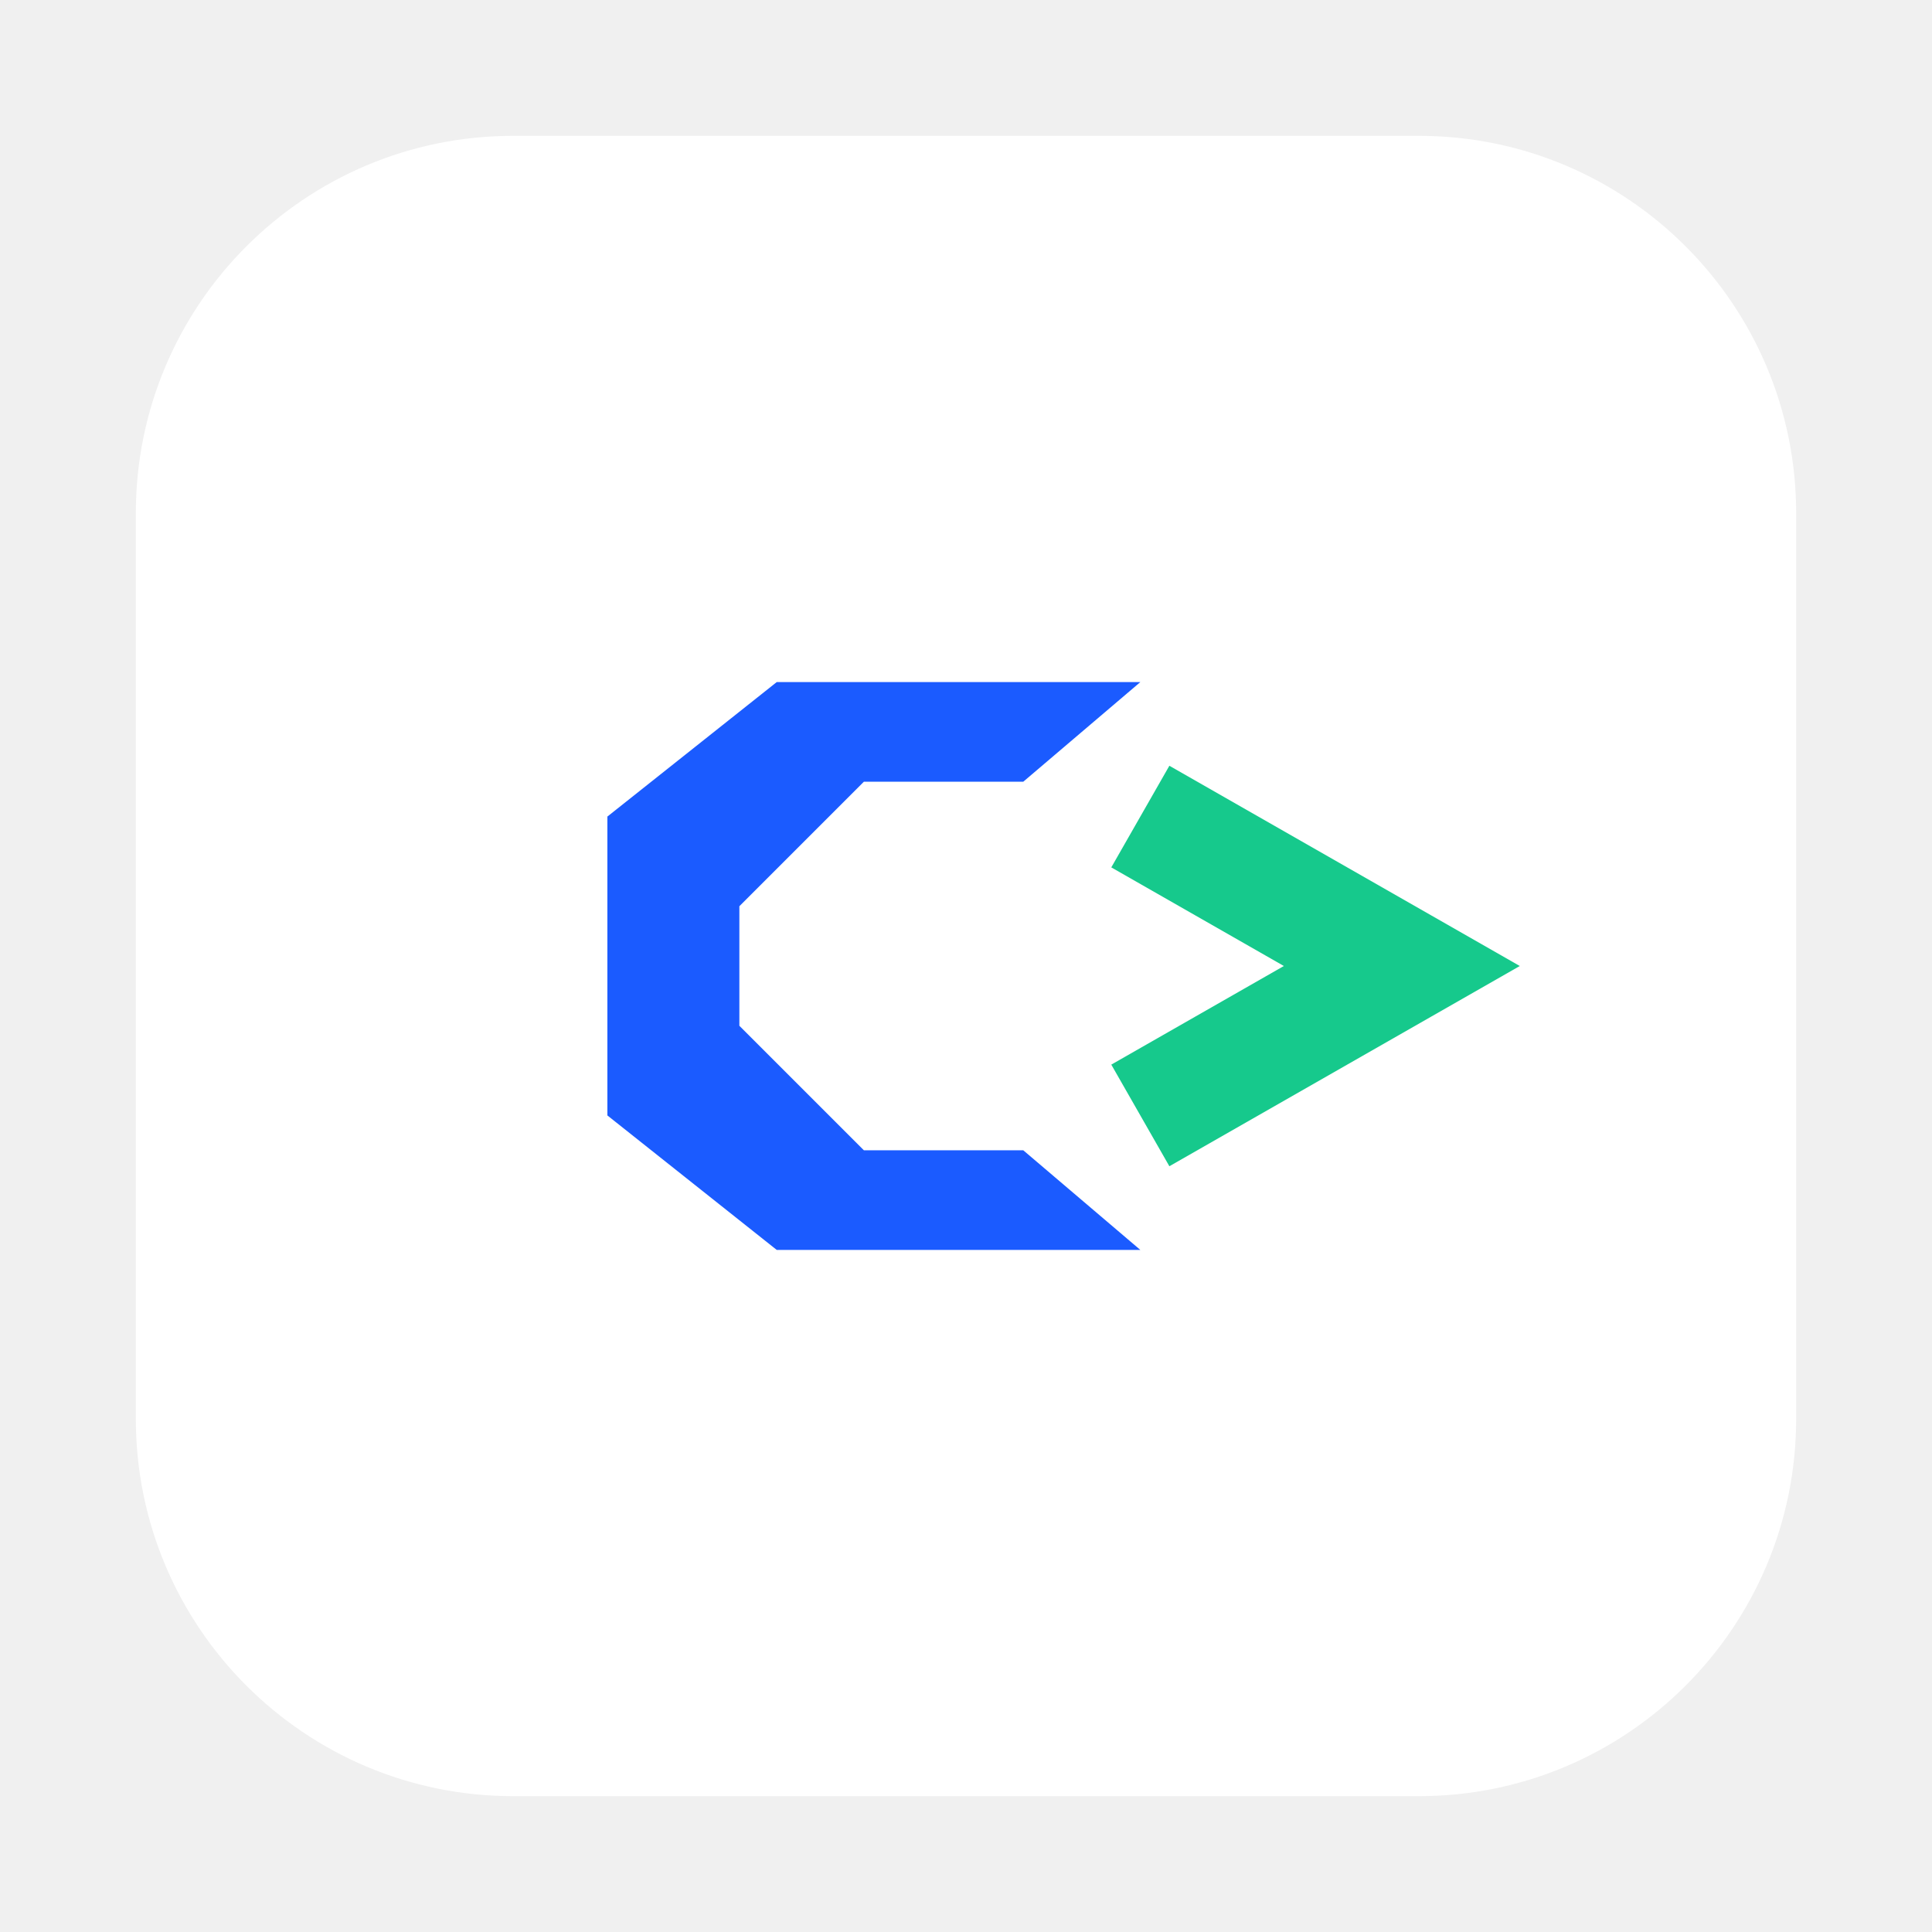
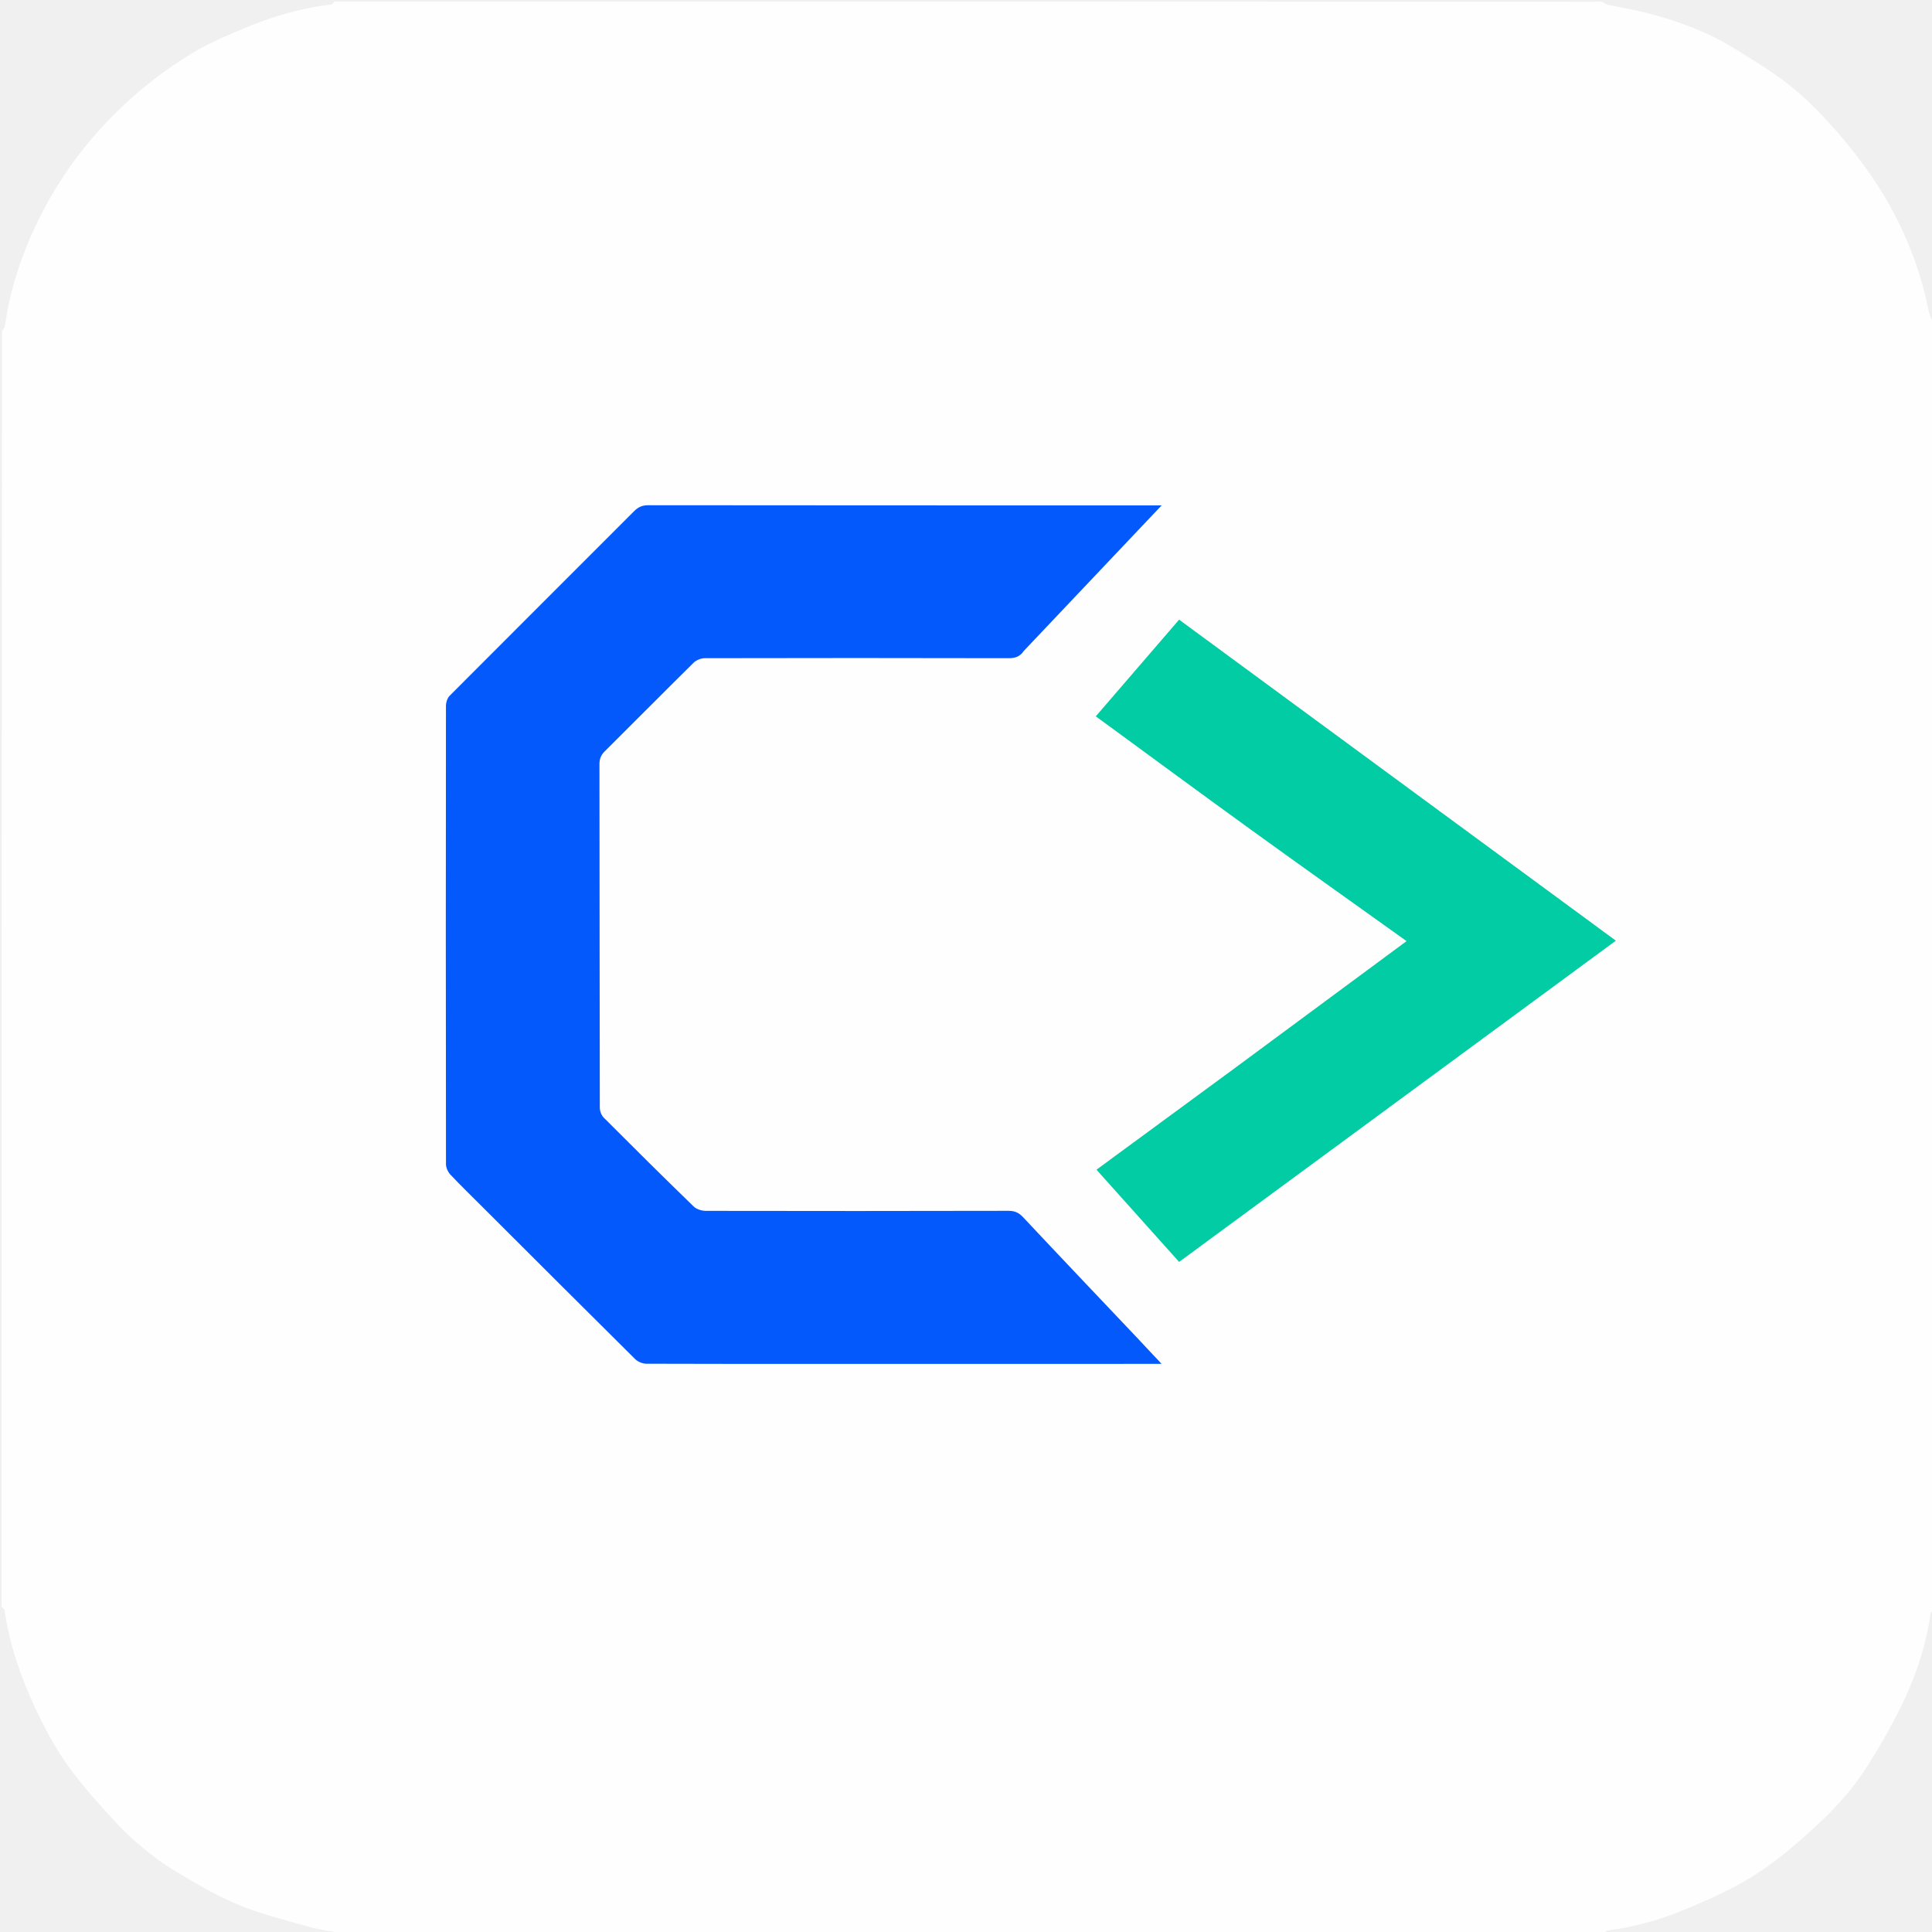
- <svg xmlns="http://www.w3.org/2000/svg" width="1024" height="1024" viewBox="0 0 1024 1024" fill="none">
-   <rect x="72" y="72" width="880" height="880" rx="200" fill="#FFFFFF" />
-   <g transform="translate(512,512) scale(0.66) translate(-512,-512)">
-     <path fill="#1B5BFF" d="M652 284 L360 284 L224 392 L224 632 L360 740 L652 740 L558 660 L430 660 L330 560 L330 464 L430 364 L558 364 Z" />
-     <path d="M652 392 L862 512 L652 632" stroke="#16C98C" stroke-width="94" fill="none" stroke-linejoin="miter" stroke-miterlimit="10" stroke-linecap="butt" />
-   </g>
+ <svg xmlns="http://www.w3.org/2000/svg" width="1254" height="1254" viewBox="0 0 1254 1254" fill="none">
+   <path fill="#FEFEFE" d=" M1,1043   C1,766.971 1,490.941 1.355,214.762   C2.154,213.787 2.836,213.008 3.005,212.13   C4.116,206.377 4.864,200.543 6.197,194.844   C12.034,169.903 21.817,146.466 34.855,124.525   C47.879,102.606 63.989,83.15 82.901,65.825   C95.939,53.882 109.987,43.453 124.959,34.401   C135.691,27.913 147.439,22.97 159.058,18.116   C177.084,10.587 195.751,5.098 215.272,2.892   C215.911,2.82 216.427,1.655 217,1   C489.363,1 761.725,1 1034.73,1.159   C1035.581,1.212 1035.79,1.106 1036,1   C1037.389,1 1038.778,1 1040.378,1.387   C1041.47,2.191 1042.31,2.796 1043.237,2.995   C1052.304,4.937 1061.488,6.426 1070.443,8.784   C1089.894,13.904 1108.667,20.931 1125.846,31.541   C1137.871,38.968 1150.08,46.3 1161.144,55.023   C1171.276,63.011 1180.531,72.316 1189.167,81.942   C1198.338,92.164 1206.932,103.03 1214.708,114.349   C1233.123,141.156 1245.658,170.594 1252.01,202.592   C1252.519,205.158 1253.981,207.535 1255,210   C1255,488.363 1255,766.725 1254.643,1045.253   C1253.877,1045.924 1253.176,1046.391 1253.102,1046.942   C1250.431,1066.811 1244.224,1085.709 1235.773,1103.699   C1229.125,1117.851 1221.273,1131.517 1213.015,1144.814   C1204.506,1158.517 1193.98,1170.823 1182.239,1181.917   C1173.552,1190.123 1164.666,1198.205 1155.21,1205.486   C1146.498,1212.193 1137.277,1218.445 1127.608,1223.649   C1116.036,1229.877 1103.907,1235.165 1091.734,1240.164   C1076.167,1246.556 1059.942,1250.821 1043.213,1253.053   C1042.403,1253.161 1041.734,1254.327 1041,1255   C767.637,1255 494.275,1255 220.337,1254.612   C213.651,1253.146 207.39,1252.59 201.458,1250.889   C185.591,1246.341 169.385,1242.451 154.219,1236.129   C139.5,1229.994 125.603,1221.659 111.924,1213.338   C102.974,1207.894 94.669,1201.193 86.787,1194.247   C79.412,1187.747 72.789,1180.35 66.179,1173.037   C59.908,1166.099 53.836,1158.949 48.115,1151.553   C37.76,1138.163 29.685,1123.365 22.581,1108.048   C13.228,1087.881 6.066,1067.014 2.923,1044.896   C2.822,1044.187 1.665,1043.629 1,1043  M664.708,422.292   C694.175,391.176 723.642,360.06 753.951,328.055   C740.824,328.055 729.052,328.057 717.279,328.055   C618.451,328.035 519.623,328.032 420.795,327.929   C417.014,327.925 414.33,329.038 411.637,331.736   C371.737,371.73 331.705,411.592 291.835,451.615   C290.333,453.123 289.462,455.95 289.459,458.163   C289.341,557.325 289.334,656.487 289.474,755.648   C289.478,757.948 290.78,760.749 292.39,762.454   C299.362,769.843 306.671,776.915 313.863,784.096   C346.646,816.827 379.397,849.589 412.308,882.191   C414.053,883.92 417.153,885.14 419.627,885.15   C464.291,885.322 508.956,885.272 553.62,885.266   C618.284,885.258 682.947,885.247 747.61,885.237   C749.303,885.237 750.997,885.237 753.928,885.237   C747.754,878.651 742.666,873.177 737.527,867.751   C713.008,841.863 688.417,816.043 664.029,790.033   C661.259,787.08 658.611,785.907 654.601,785.916   C589.105,786.057 523.608,786.078 458.112,785.945   C455.445,785.939 452.073,784.886 450.224,783.091   C430.614,764.056 411.202,744.816 391.899,725.47   C390.377,723.945 389.317,721.207 389.312,719.03   C389.164,644.701 389.189,570.371 389.086,496.042   C389.082,492.617 390.014,490.143 392.464,487.711   C411.737,468.572 430.83,449.251 450.166,430.177   C451.91,428.458 454.975,427.211 457.429,427.206   C523.092,427.059 588.756,427.062 654.419,427.212   C658.64,427.221 661.884,426.393 664.708,422.292  M799.914,694.431   C770.561,715.989 741.207,737.548 711.709,759.211   C729.861,779.472 747.625,799.301 765.328,819.062   C859.996,749.43 954.385,680.002 1048.789,610.564   C954.265,541.089 859.956,471.771 765.32,402.214   C747.273,423.156 729.397,443.898 711.258,464.947   C745.178,489.754 778.412,514.269 811.873,538.471   C845.284,562.637 878.923,586.489 912.978,610.849   C875.173,638.796 837.831,666.4 799.914,694.431  z" />
+   <path fill="#0359FC" d=" M664.456,422.554   C661.884,426.393 658.64,427.221 654.419,427.212   C588.756,427.062 523.092,427.059 457.429,427.206   C454.975,427.211 451.91,428.458 450.166,430.177   C430.83,449.251 411.737,468.572 392.464,487.711   C390.014,490.143 389.082,492.617 389.086,496.042   C389.189,570.371 389.164,644.701 389.312,719.03   C389.317,721.207 390.377,723.945 391.899,725.47   C411.202,744.816 430.614,764.056 450.224,783.091   C452.073,784.886 455.445,785.939 458.112,785.945   C523.608,786.078 589.105,786.057 654.601,785.916   C658.611,785.907 661.259,787.08 664.029,790.033   C688.417,816.043 713.008,841.863 737.527,867.751   C742.666,873.177 747.754,878.651 753.928,885.237   C750.997,885.237 749.303,885.237 747.61,885.237   C682.947,885.247 618.284,885.258 553.62,885.266   C508.956,885.272 464.291,885.322 419.627,885.15   C417.153,885.14 414.053,883.92 412.308,882.191   C379.397,849.589 346.646,816.827 313.863,784.096   C306.671,776.915 299.362,769.843 292.39,762.454   C290.78,760.749 289.478,757.948 289.474,755.648   C289.334,656.487 289.341,557.325 289.459,458.163   C289.462,455.95 290.333,453.123 291.835,451.615   C331.705,411.592 371.737,371.73 411.637,331.736   C414.33,329.038 417.014,327.925 420.795,327.929   C519.623,328.032 618.451,328.035 717.279,328.055   C729.052,328.057 740.824,328.055 753.951,328.055   C723.642,360.06 694.175,391.176 664.456,422.554  z" />
+   <path fill="#02CCA4" d=" M800.202,694.218   C837.831,666.4 875.173,638.796 912.978,610.849   C878.923,586.489 845.284,562.637 811.873,538.471   C778.412,514.269 745.178,489.754 711.258,464.947   C729.397,443.898 747.273,423.156 765.32,402.214   C859.956,471.771 954.265,541.089 1048.789,610.564   C954.385,680.002 859.996,749.43 765.328,819.062   C747.625,799.301 729.861,779.472 711.709,759.211   C741.207,737.548 770.561,715.989 800.202,694.218  z" />
</svg>
